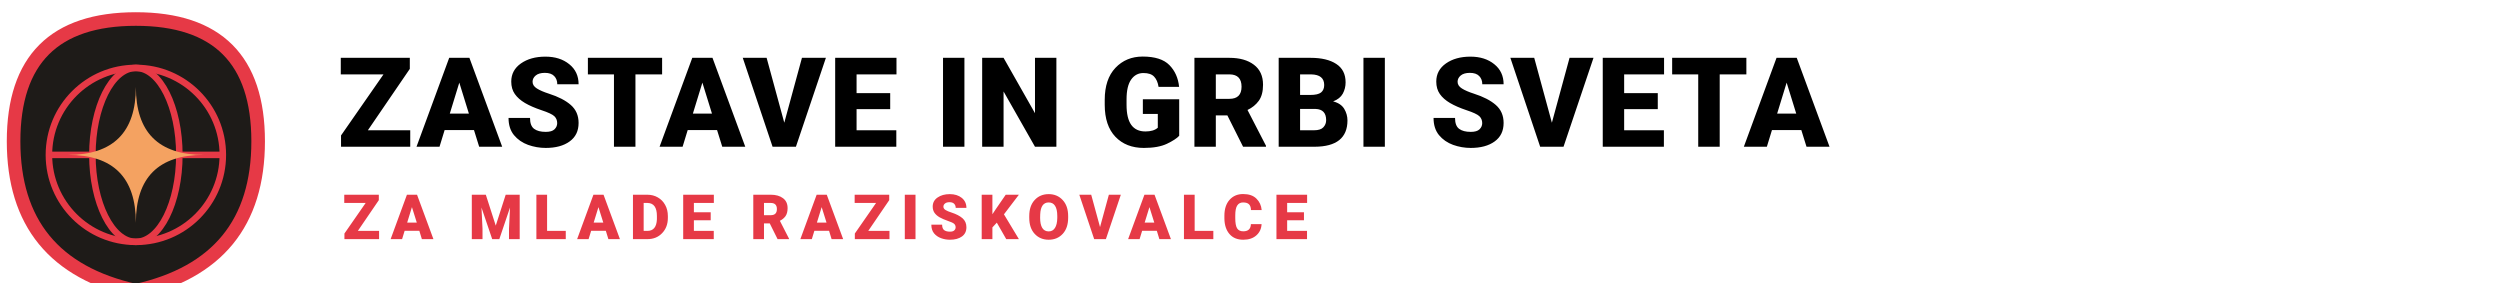
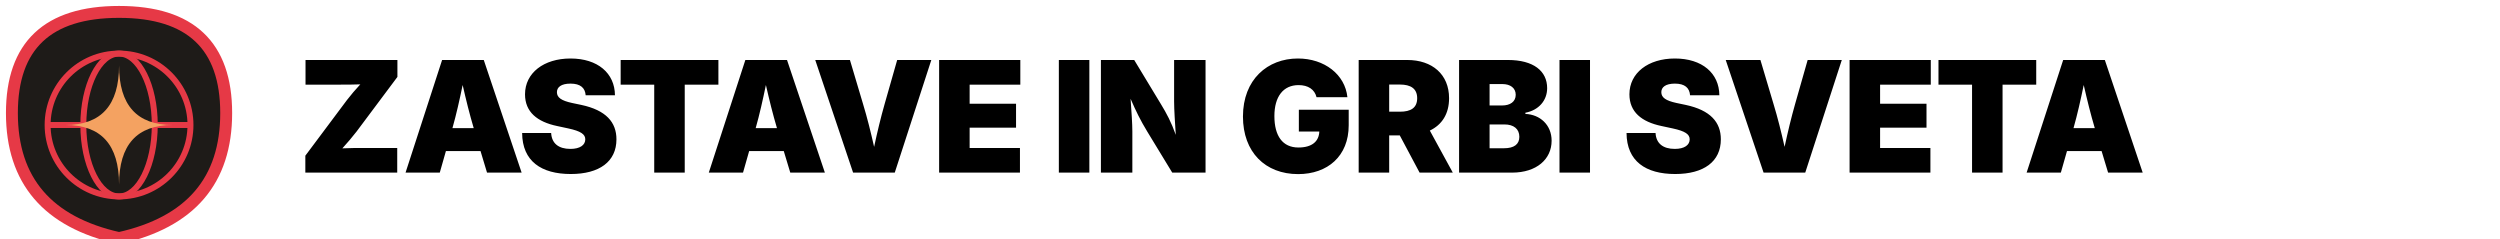
- <svg xmlns="http://www.w3.org/2000/svg" viewBox="0 0 460 52" width="100%" height="100%">
-   <g transform="translate(0, 1)">
-     <path d="M 25 2.5 Q 47.5 2.5 47.5 25 Q 47.5 47.5 25 52.5 Q 2.5 47.5 2.5 25 Q 2.5 2.5 25 2.5 Z" fill="#1e1b18" stroke="#e63946" stroke-width="2.5" />
-     <circle cx="25" cy="27.5" r="16" fill="none" stroke="#e63946" stroke-width="1.2" />
-     <ellipse cx="25" cy="27.5" rx="8" ry="16" fill="none" stroke="#e63946" stroke-width="1.2" />
-     <line x1="9" y1="27.5" x2="41" y2="27.5" stroke="#e63946" stroke-width="1.2" />
-     <path d="M 25 15 Q 25 27.5 12.5 27.5 Q 25 27.5 25 40 Q 25 27.5 37.5 27.5 Q 25 27.5 25 15 Z" fill="#f4a261" />
+ <svg xmlns="http://www.w3.org/2000/svg" viewBox="0 0 420 40" width="100%" height="100%">
+   <g transform="translate(0, 0)">
+     <path d="M 20 2 Q 38 2 38 19 Q 38 36 20 40 Q 2 36 2 19 Q 2 2 20 2 Z" fill="#1e1b18" stroke="#e63946" stroke-width="2" />
+     <circle cx="20" cy="21" r="12" fill="none" stroke="#e63946" stroke-width="1" />
+     <ellipse cx="20" cy="21" rx="6" ry="12" fill="none" stroke="#e63946" stroke-width="1" />
+     <line x1="8" y1="21" x2="32" y2="21" stroke="#e63946" stroke-width="1" />
+     <path d="M 20 11 Q 20 21 11 21 Q 20 21 20 31 Q 20 21 29 21 Q 20 21 20 11 Z" fill="#f4a261" />
  </g>
-   <text x="62" y="27" font-family="-apple-system, BlinkMacSystemFont, 'Segoe UI', Roboto, sans-serif" font-weight="900" font-size="23" fill="#000000" letter-spacing="0.5">ZASTAVE IN GRBI SVETA</text>
-   <text x="63" y="44" font-family="-apple-system, BlinkMacSystemFont, 'Segoe UI', Roboto, sans-serif" font-weight="800" font-size="11.5" fill="#e63946" letter-spacing="1.8">ZA MLADE RAZISKOVALCE</text>
+   <text x="50" y="29" font-family="system-ui, -apple-system, sans-serif" font-weight="900" font-size="26" fill="#000000" letter-spacing="-0.5">ZASTAVE IN GRBI SVETA</text>
</svg>
